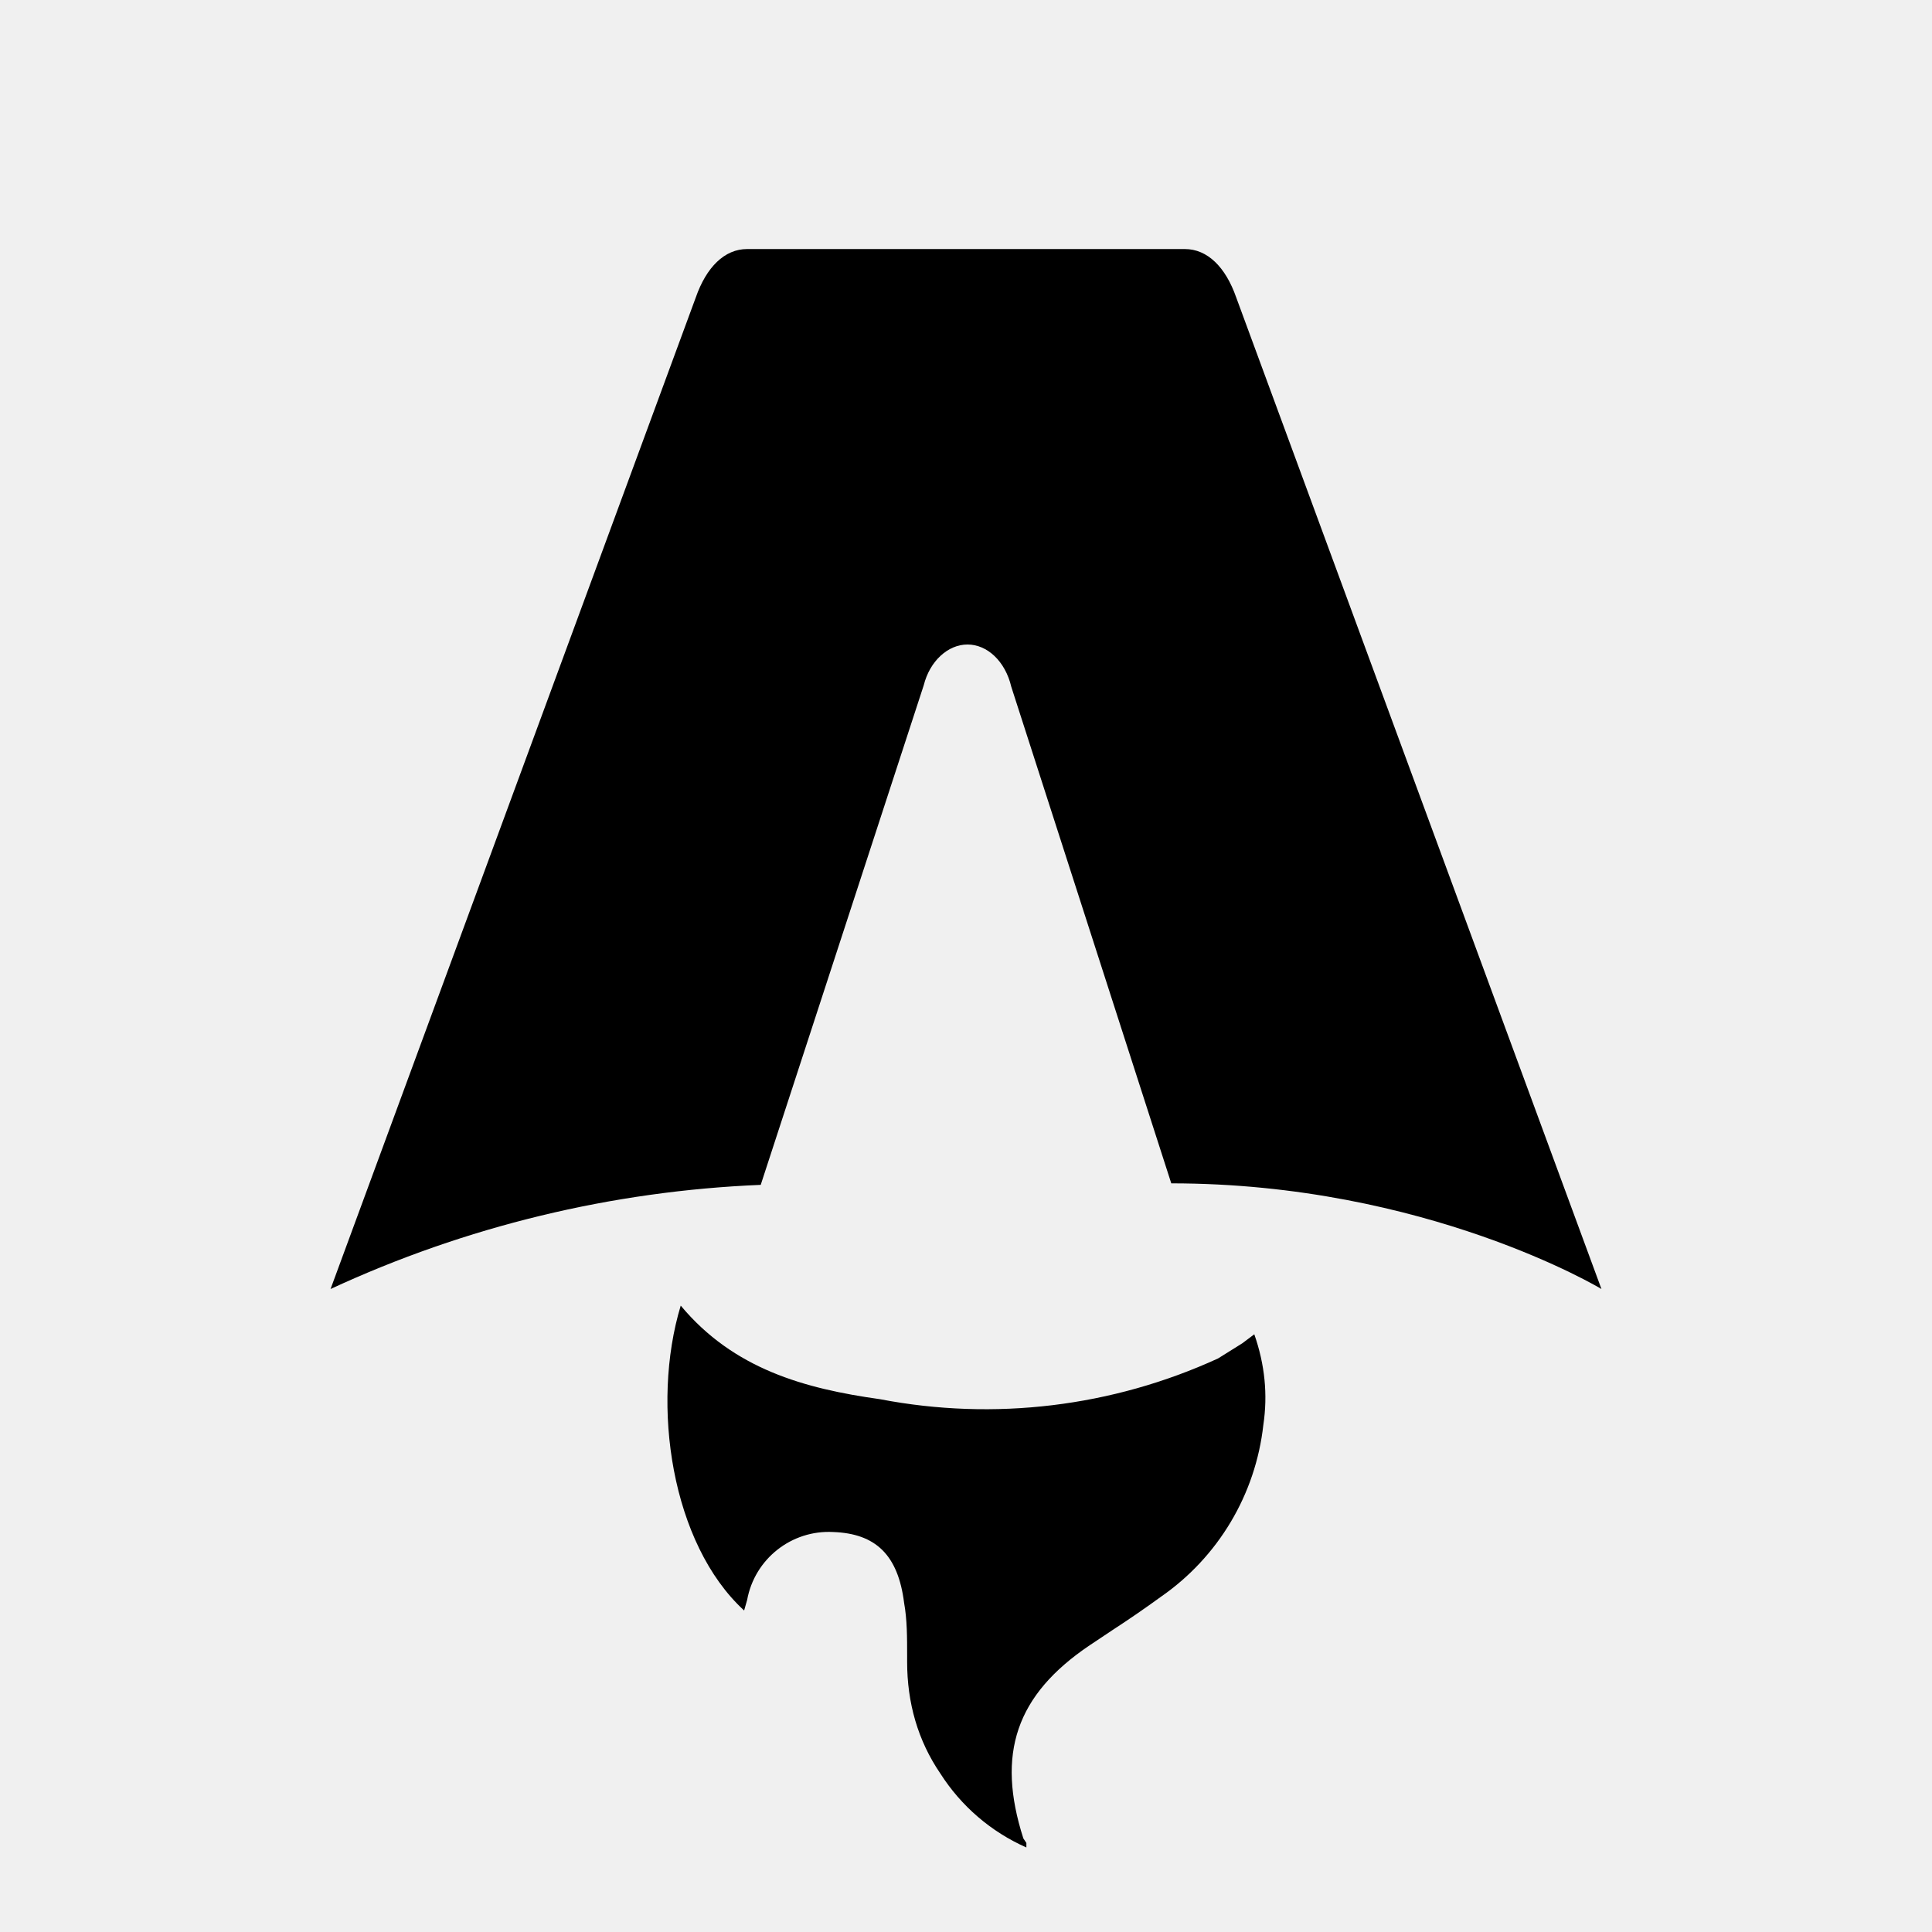
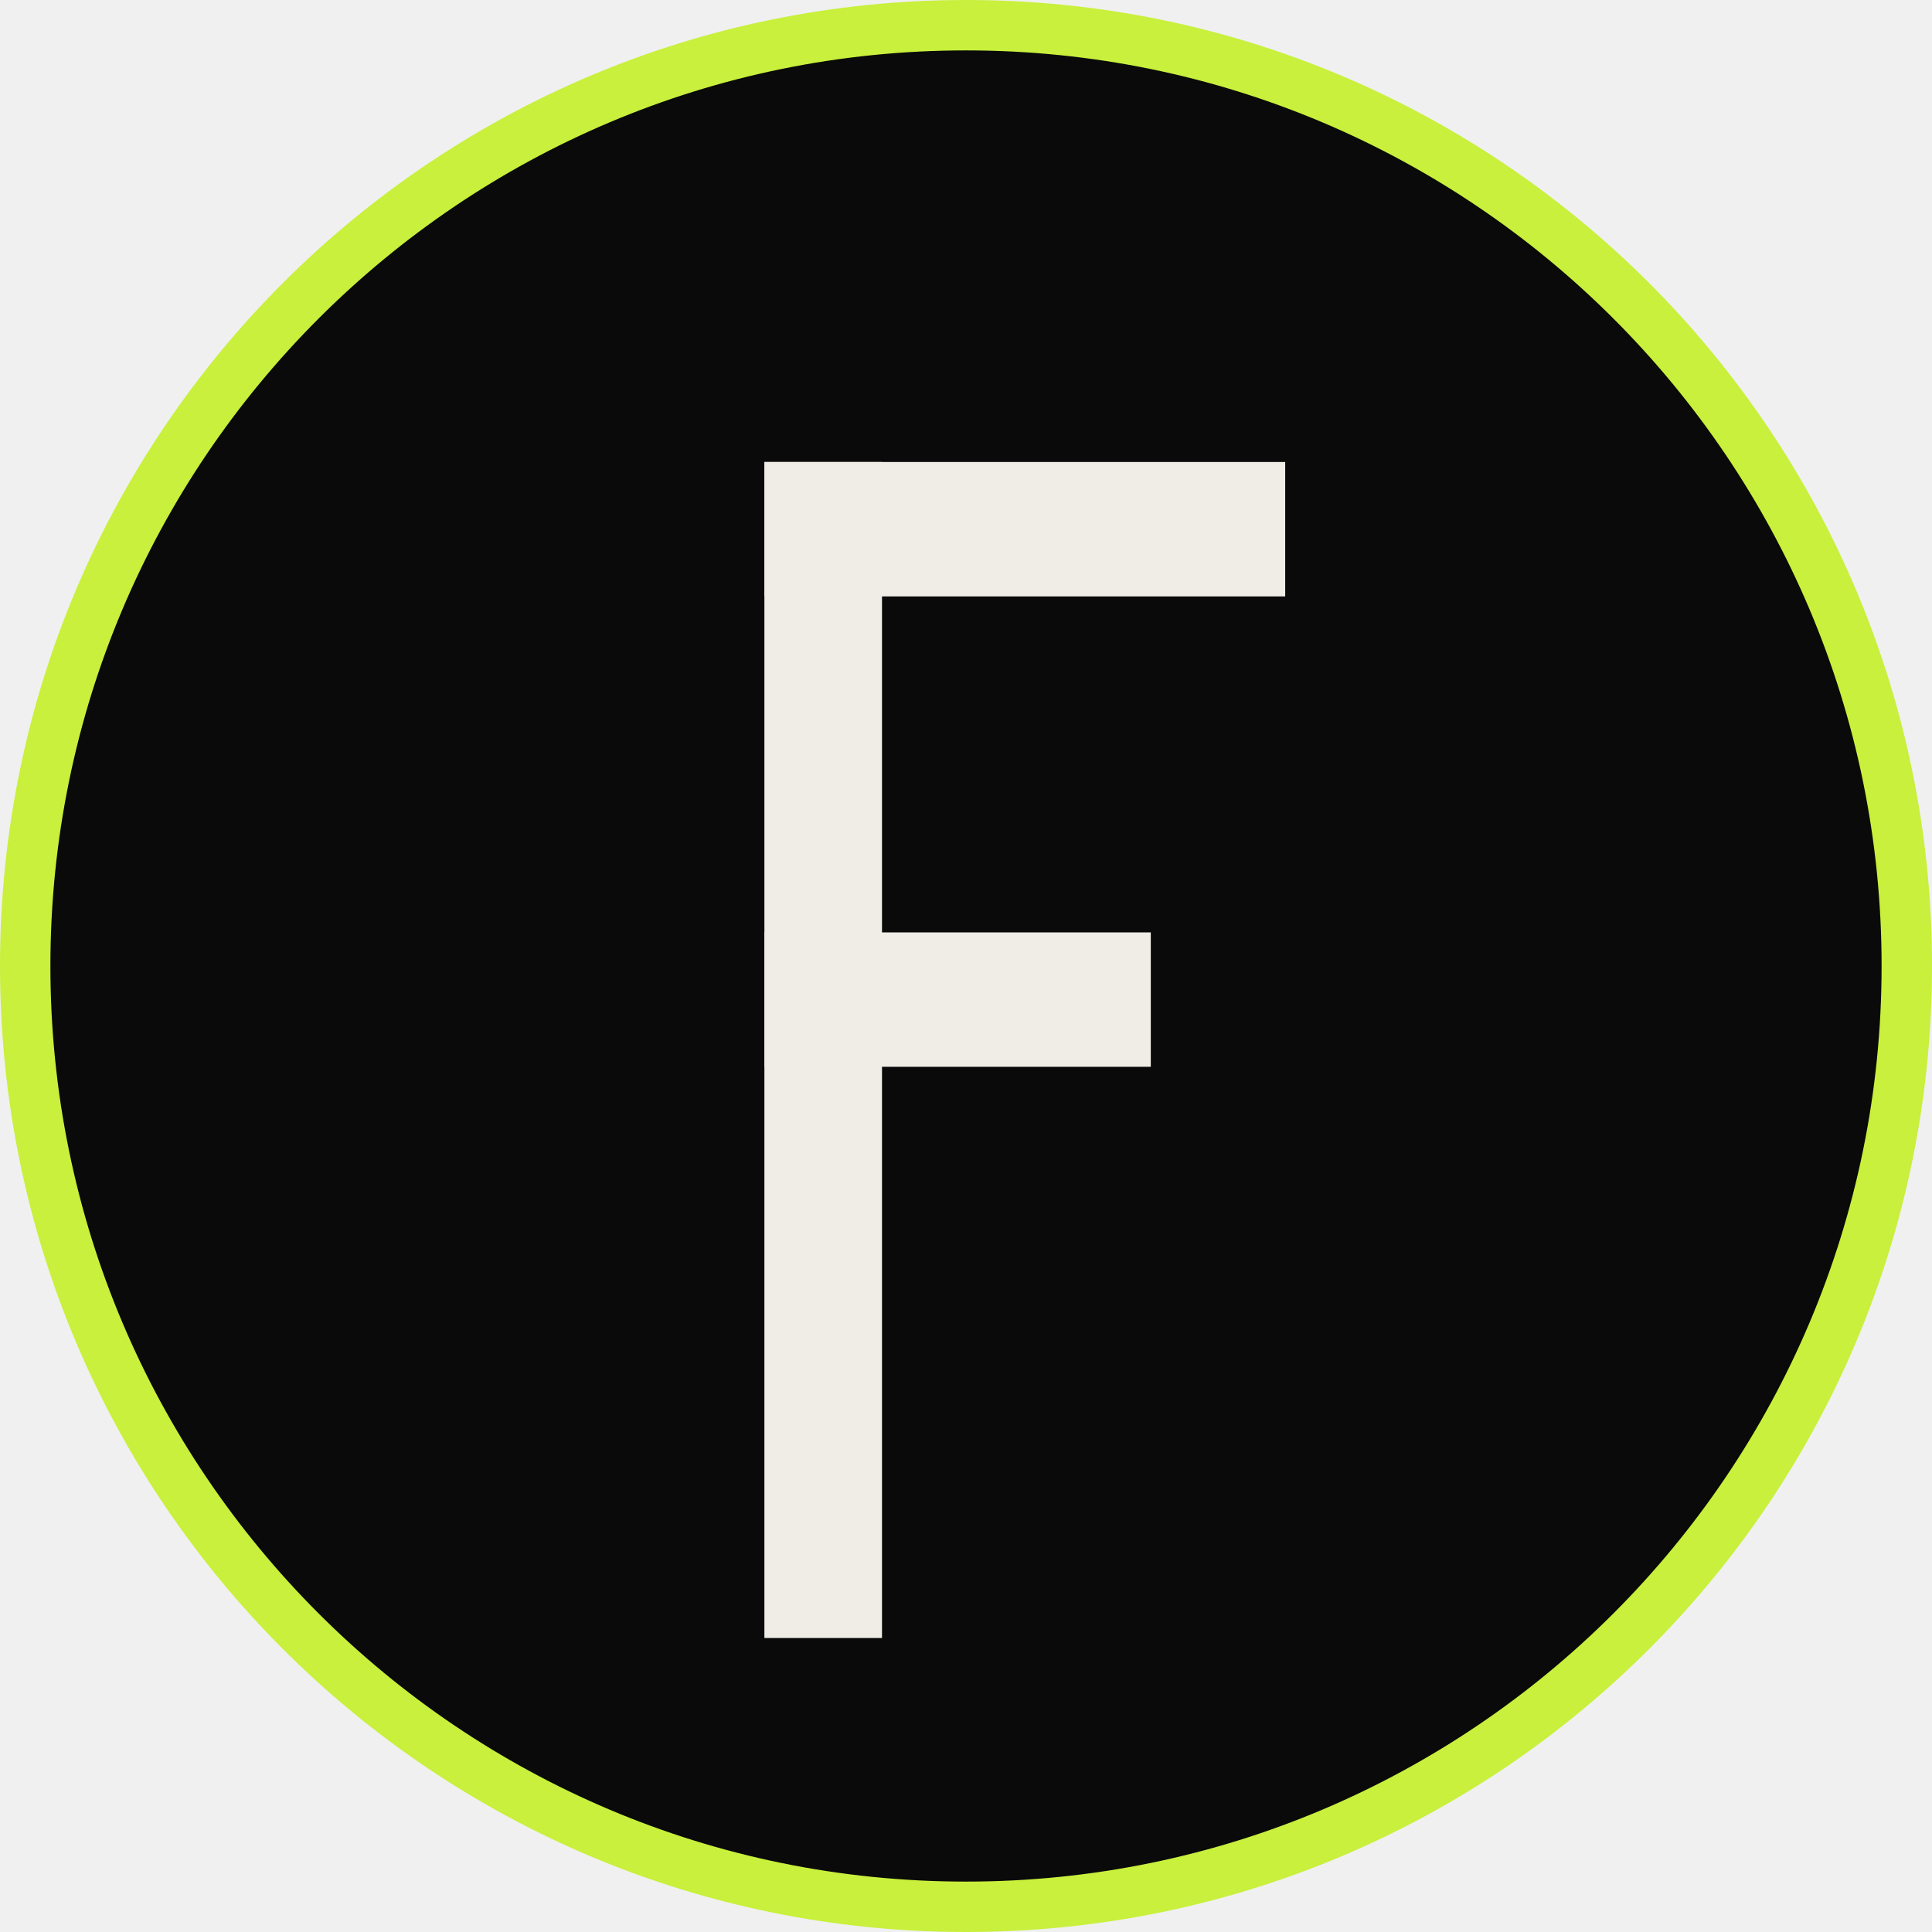
- <svg xmlns="http://www.w3.org/2000/svg" fill="none" viewBox="0 0 128 128">
-   <path d="M50.4 78.5a75.1 75.1 0 0 0-28.5 6.9l24.2-65.7c.7-2 1.9-3.2 3.4-3.2h29c1.5 0 2.7 1.2 3.4 3.2l24.2 65.7s-11.6-7-28.5-7L67 45.5c-.4-1.7-1.6-2.8-2.9-2.8-1.3 0-2.5 1.1-2.9 2.7L50.4 78.5Zm-1.1 28.2Zm-4.2-20.2c-2 6.6-.6 15.8 4.2 20.2a17.5 17.5 0 0 1 .2-.7 5.5 5.5 0 0 1 5.7-4.5c2.8.1 4.3 1.5 4.7 4.7.2 1.1.2 2.3.2 3.5v.4c0 2.7.7 5.2 2.2 7.4a13 13 0 0 0 5.7 4.9v-.3l-.2-.3c-1.8-5.6-.5-9.5 4.4-12.8l1.5-1a73 73 0 0 0 3.2-2.2 16 16 0 0 0 6.8-11.4c.3-2 .1-4-.6-6l-.8.6-1.6 1a37 37 0 0 1-22.4 2.7c-5-.7-9.7-2-13.2-6.2Z" />
-   <style>
-         path { fill: #000; }
-         @media (prefers-color-scheme: dark) {
-             path { fill: #FFF; }
-         }
-     </style>
+ <svg xmlns="http://www.w3.org/2000/svg" viewBox="0 0 230 230">
+   <circle cx="115" cy="115" r="112" fill="#0a0a0a" />
+   <circle cx="115" cy="115" r="112" fill="none" stroke="#c8f03c" stroke-width="6" />
+   <rect x="91" y="55" width="14" height="140" fill="#f0ede6" />
+   <rect x="91" y="55" width="62" height="16" fill="#f0ede6" />
+   <rect x="91" y="111" width="46" height="16" fill="#f0ede6" />
</svg>
